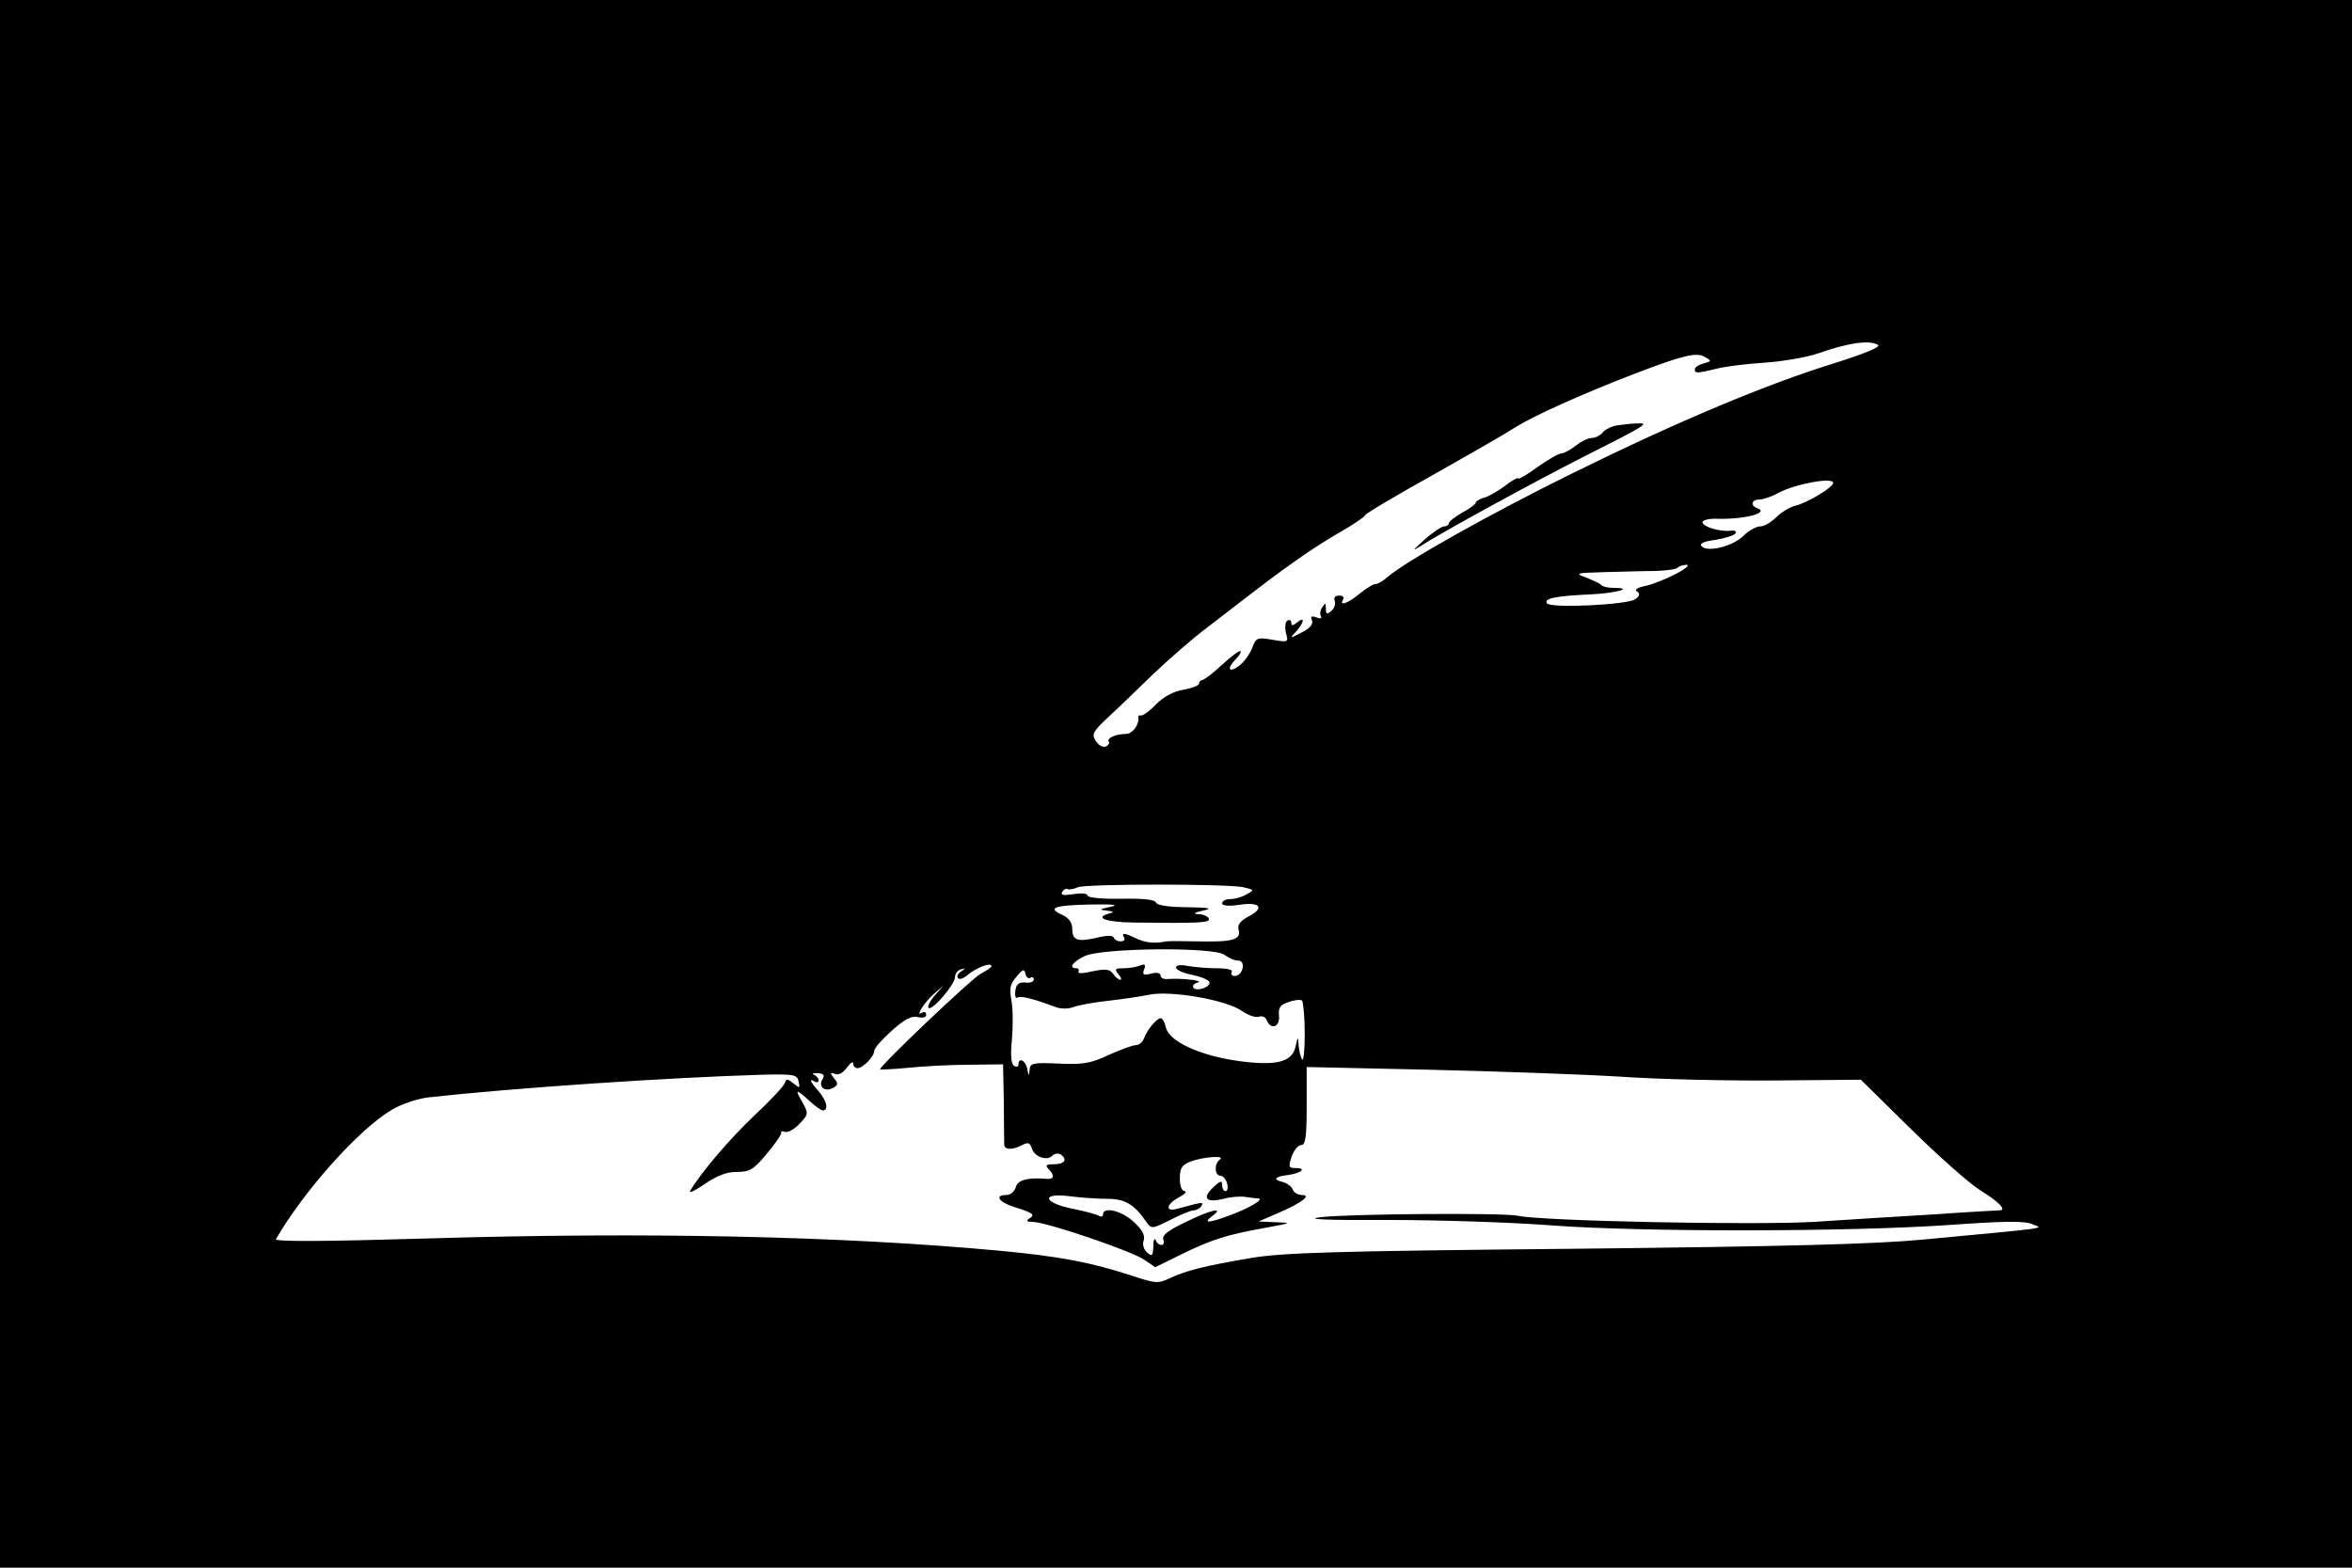
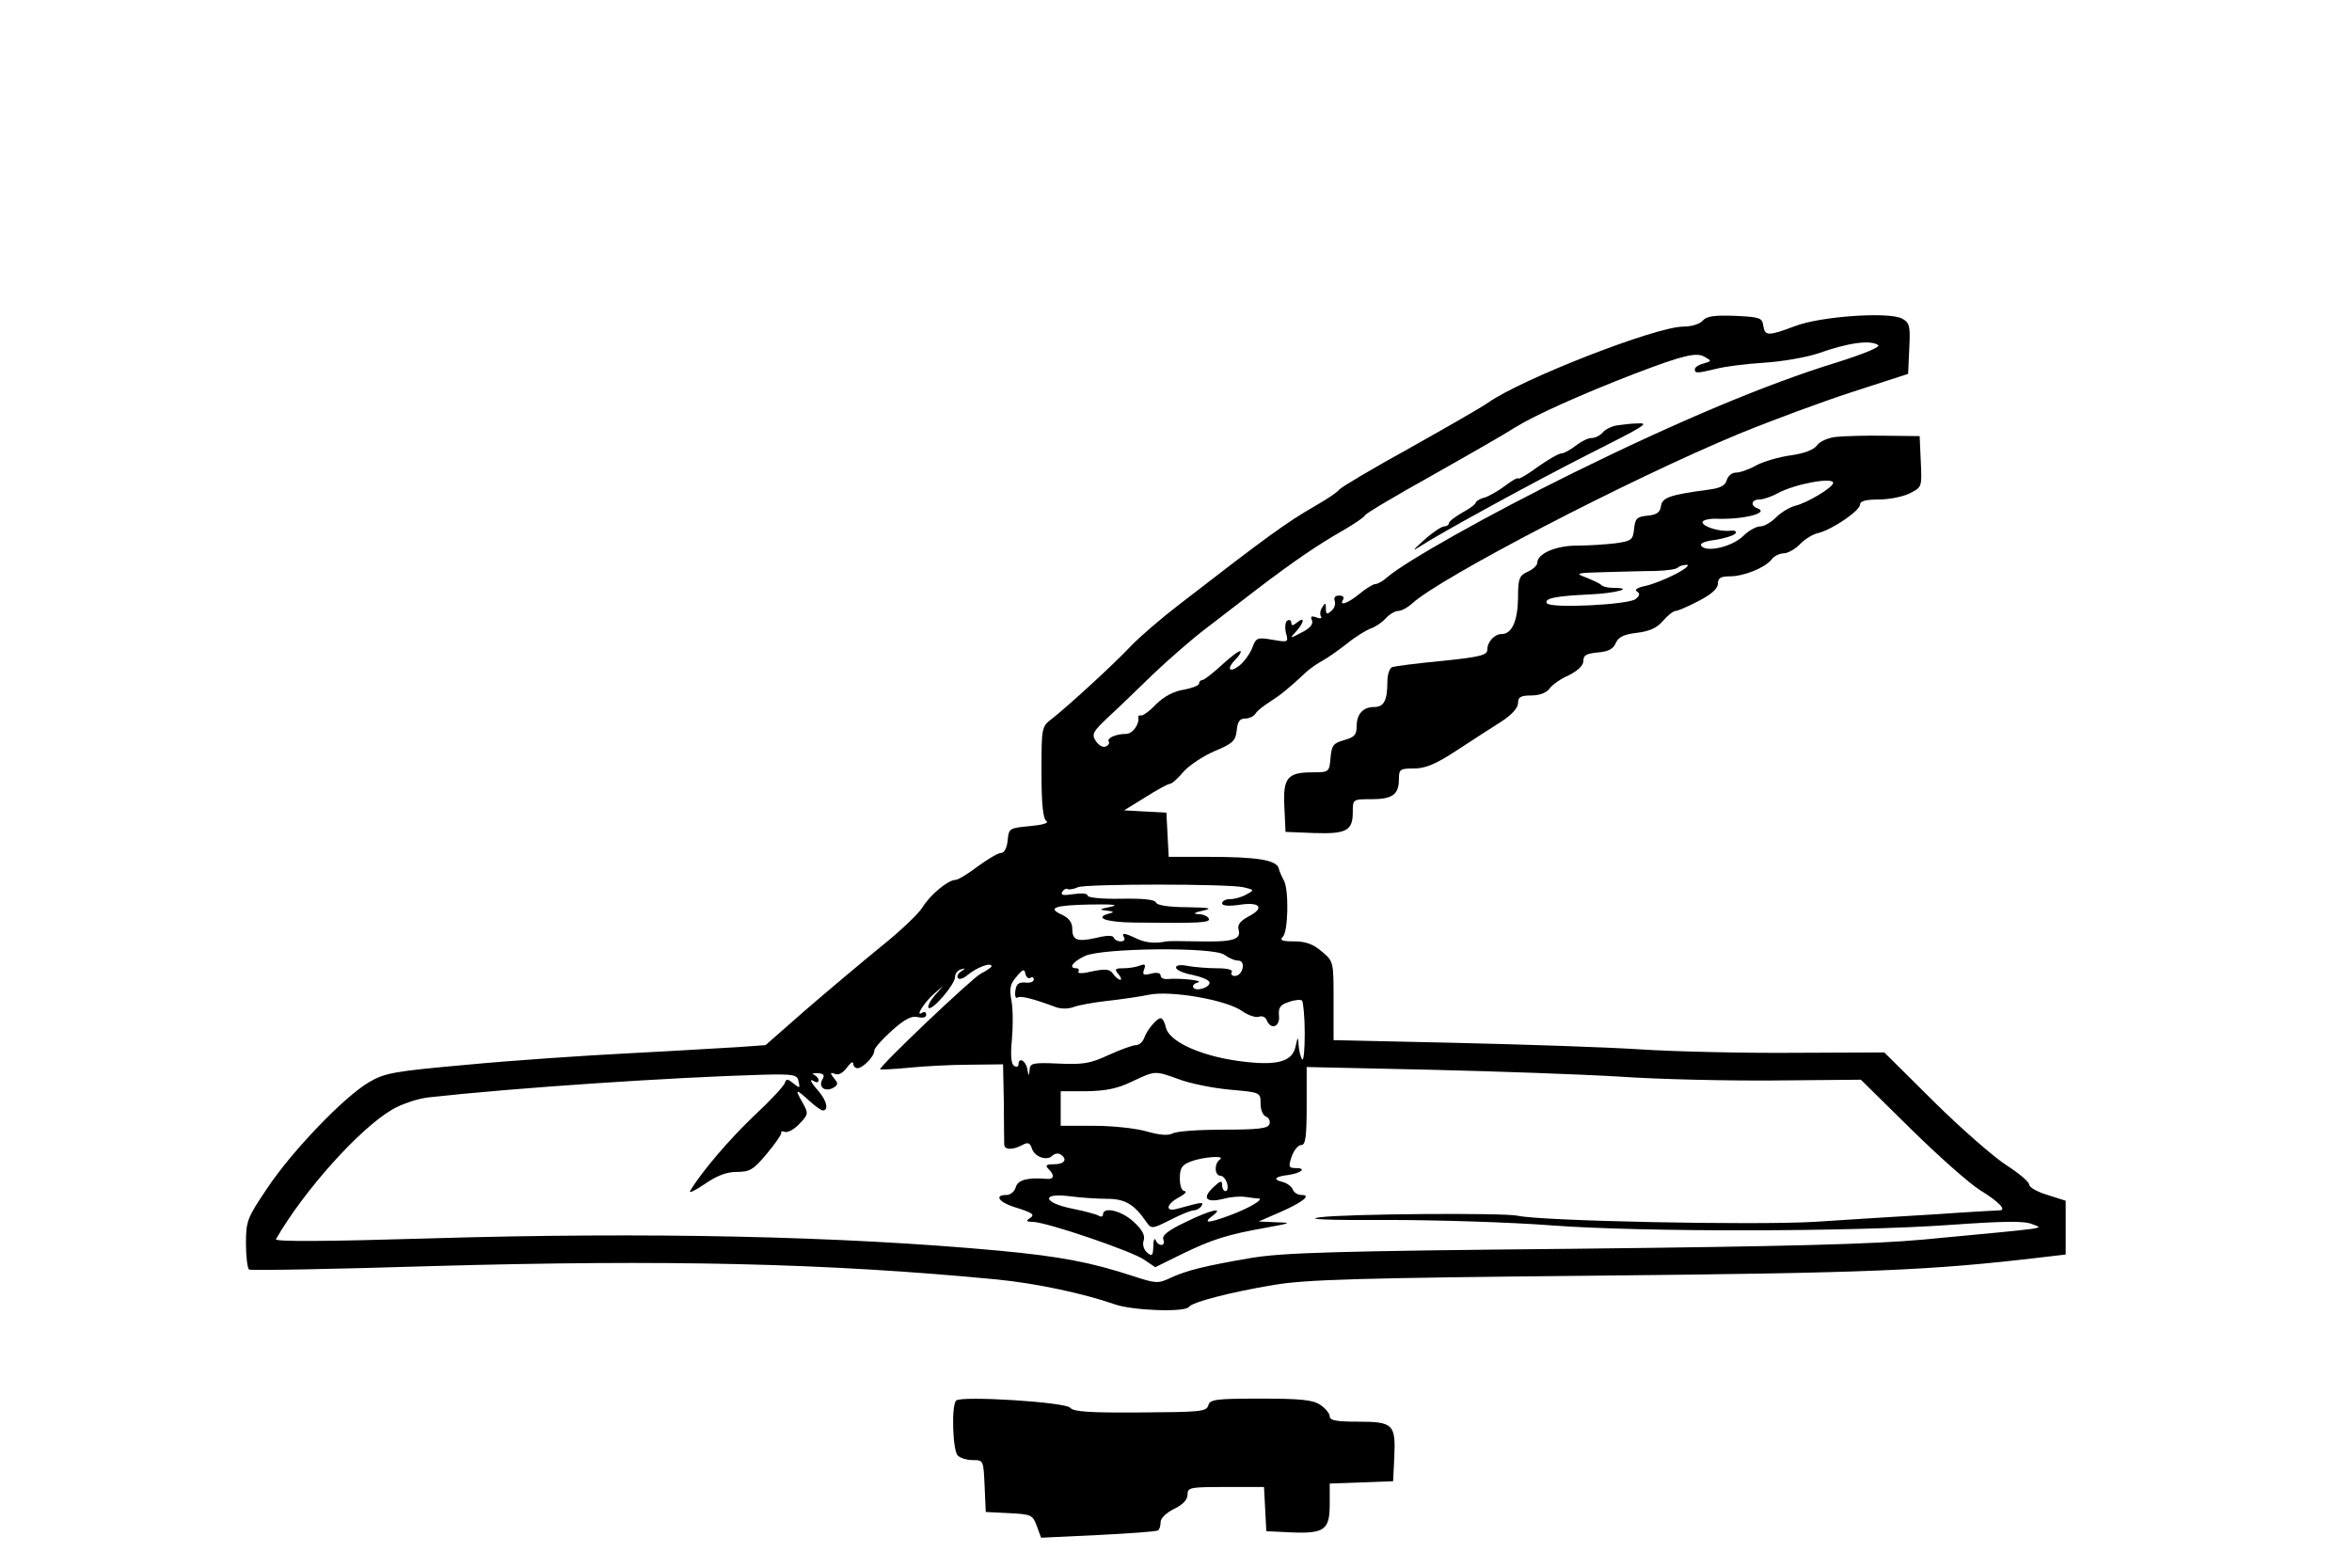
<svg xmlns="http://www.w3.org/2000/svg" version="1.0" width="612pt" height="408pt" viewBox="0 0 612 408" preserveAspectRatio="xMidYMid meet">
  <g transform="translate(0,408) scale(0.1,-0.1)" fill="#000000" stroke="none">
-     <path d="M0 2040 l0 -2040 3060 0 3060 0 0 2040 0 2040 -3060 0 -3060 0 0 -2040z m4887 1142 c7 -5 -37 -23 -110 -46 -179 -55 -410 -152 -682 -286 -221 -109 -436 -230 -485 -272 -11 -10 -25 -18 -31 -18 -6 0 -24 -11 -41 -25 -30 -25 -55 -34 -43 -15 3 6 -1 10 -10 10 -11 0 -15 -5 -12 -14 3 -8 -1 -20 -9 -26 -11 -10 -14 -9 -14 6 0 16 -2 16 -9 4 -6 -8 -7 -18 -4 -24 4 -5 -1 -7 -11 -3 -14 5 -17 3 -12 -8 3 -10 -5 -20 -27 -31 -32 -17 -32 -16 -14 3 21 24 23 40 2 23 -11 -9 -15 -9 -15 -1 0 7 -5 9 -10 6 -6 -3 -7 -18 -4 -32 7 -25 6 -25 -35 -18 -40 7 -43 5 -53 -22 -6 -15 -21 -36 -34 -46 -27 -20 -33 -7 -8 18 9 9 14 18 12 20 -3 3 -24 -13 -48 -35 -24 -22 -47 -40 -52 -40 -4 0 -8 -4 -8 -9 0 -5 -18 -12 -40 -16 -26 -4 -52 -18 -72 -38 -17 -18 -35 -31 -40 -29 -4 1 -7 -1 -6 -5 3 -18 -15 -43 -32 -43 -26 0 -51 -11 -45 -20 3 -4 -1 -10 -8 -13 -8 -3 -19 4 -26 15 -11 17 -7 24 31 60 24 22 77 73 118 113 41 39 104 94 140 121 36 28 94 72 130 100 97 74 159 116 222 152 31 18 58 36 60 41 2 5 80 51 173 103 94 53 192 109 218 126 50 31 172 86 312 140 126 48 160 56 181 43 18 -10 18 -11 -3 -17 -13 -3 -23 -10 -23 -15 0 -11 5 -11 55 1 22 6 78 13 125 16 47 3 110 14 140 24 79 28 136 36 157 22z m-117 -359 c-1 -12 -68 -52 -98 -59 -15 -4 -37 -17 -50 -30 -13 -13 -31 -24 -42 -24 -10 0 -30 -11 -43 -24 -28 -28 -93 -44 -109 -28 -7 7 4 13 36 17 25 4 49 12 52 17 3 5 -2 8 -12 7 -27 -4 -74 10 -74 22 0 5 15 9 33 9 72 -3 143 15 110 27 -19 7 -16 23 5 23 9 0 31 7 47 16 46 25 146 43 145 27z m-410 -237 c-25 -13 -60 -27 -79 -31 -20 -4 -29 -10 -22 -14 9 -6 8 -11 -3 -20 -18 -15 -222 -25 -231 -11 -8 13 25 19 112 23 68 3 118 17 61 17 -13 0 -28 3 -32 8 -4 4 -22 12 -39 19 -30 11 -26 12 48 14 44 1 103 3 132 3 28 1 55 4 59 9 4 4 14 7 23 7 9 0 -4 -11 -29 -24z m-1125 -815 c29 -7 30 -7 8 -19 -12 -7 -31 -12 -42 -12 -12 0 -21 -5 -21 -11 0 -6 15 -8 44 -4 55 9 68 -8 25 -30 -22 -12 -30 -22 -26 -35 7 -26 -17 -32 -106 -30 -40 1 -76 1 -82 0 -29 -6 -53 -4 -77 7 -33 16 -41 16 -33 3 3 -5 0 -10 -9 -10 -8 0 -16 4 -18 10 -2 6 -19 6 -46 -1 -50 -11 -62 -6 -62 25 0 15 -9 27 -26 35 -40 18 -22 25 74 27 58 1 76 -1 52 -6 -30 -6 -31 -8 -10 -10 18 -2 20 -4 8 -7 -43 -11 -12 -23 62 -24 171 -2 202 -1 195 11 -3 6 -16 11 -28 11 -14 1 -9 4 13 9 27 6 18 8 -42 9 -46 0 -78 5 -80 12 -3 8 -34 11 -91 10 -50 -1 -87 3 -87 8 0 6 -16 7 -37 4 -26 -4 -34 -3 -29 6 4 6 10 10 14 7 4 -2 16 0 27 5 24 9 387 9 430 0z m-49 -176 c11 -8 26 -15 36 -15 21 0 12 -40 -9 -40 -8 0 -11 5 -8 10 4 6 -11 10 -38 10 -25 0 -59 3 -76 6 -19 4 -31 2 -31 -4 0 -6 19 -15 42 -19 23 -5 43 -13 45 -19 4 -13 -35 -26 -42 -14 -3 5 3 11 12 13 18 5 -46 12 -79 9 -10 -1 -18 3 -18 9 0 7 -10 9 -25 5 -20 -5 -23 -3 -18 11 5 13 2 15 -11 10 -10 -4 -29 -7 -43 -7 -21 0 -24 -2 -13 -15 7 -8 9 -15 5 -15 -4 0 -13 7 -19 16 -9 12 -19 13 -54 6 -24 -6 -39 -6 -36 -1 3 5 0 9 -5 9 -22 0 -10 17 22 32 45 21 336 24 363 3z m-606 -30 c0 -2 -12 -11 -28 -19 -23 -12 -262 -239 -262 -249 0 -1 33 0 73 4 39 4 111 8 160 8 l87 1 2 -97 c0 -54 1 -104 1 -110 -1 -16 21 -17 47 -3 15 8 20 6 25 -9 7 -22 39 -33 53 -19 6 6 15 7 21 4 20 -13 11 -26 -16 -26 -21 0 -24 -3 -15 -12 17 -17 15 -28 -5 -26 -50 4 -75 -3 -80 -22 -3 -11 -14 -20 -24 -20 -32 0 -21 -18 19 -31 51 -16 56 -20 41 -30 -10 -6 -8 -9 8 -9 35 0 261 -77 291 -99 l28 -19 69 34 c78 38 118 51 220 69 66 12 67 13 25 14 l-45 2 53 23 c60 26 86 46 59 46 -10 0 -20 6 -23 14 -3 8 -15 17 -27 20 -26 6 -20 14 15 18 34 5 49 18 20 18 -19 0 -20 3 -11 30 6 17 17 30 25 30 11 0 14 21 14 102 l0 101 318 -7 c174 -4 398 -12 497 -18 99 -7 281 -11 404 -10 l223 2 129 -127 c71 -70 153 -143 182 -161 49 -30 69 -52 50 -52 -4 0 -78 -4 -163 -10 -85 -5 -229 -14 -320 -20 -156 -9 -709 2 -771 16 -37 8 -446 5 -514 -4 -41 -5 14 -8 175 -7 129 0 321 -6 425 -14 237 -18 781 -17 1038 1 140 10 195 11 215 2 30 -12 55 -8 -283 -40 -127 -12 -356 -18 -910 -24 -621 -6 -756 -10 -840 -24 -117 -20 -168 -32 -212 -53 -30 -14 -37 -13 -95 6 -110 36 -189 51 -348 66 -411 38 -917 49 -1482 32 -268 -8 -404 -9 -400 -2 74 128 218 288 302 337 25 15 68 29 95 32 225 25 630 52 870 59 82 2 90 0 93 -18 4 -17 3 -18 -13 -5 -16 13 -19 13 -23 1 -3 -8 -38 -46 -80 -85 -64 -61 -136 -145 -166 -195 -5 -8 12 0 37 17 32 22 57 32 84 32 34 0 44 6 78 47 22 26 39 51 38 55 -2 4 3 5 10 2 7 -2 24 7 37 21 24 25 24 27 8 56 -21 36 -17 36 18 4 15 -14 31 -25 35 -25 16 0 10 26 -11 50 -22 25 -26 35 -10 25 6 -3 10 -2 10 4 0 5 -6 11 -12 14 -7 3 -3 4 9 4 17 -1 20 -5 12 -18 -10 -20 10 -32 31 -19 11 7 11 11 0 24 -11 14 -10 16 3 11 9 -4 21 3 31 17 9 12 16 17 16 10 0 -6 5 -12 11 -12 14 0 44 30 44 46 0 6 21 30 46 52 33 30 52 39 67 35 13 -3 22 -1 22 6 0 7 -5 9 -11 5 -19 -12 7 29 33 51 l23 20 -23 -26 c-12 -14 -19 -28 -16 -32 9 -9 69 61 69 80 0 9 7 18 15 20 13 4 13 3 0 -6 -8 -5 -11 -13 -7 -17 4 -4 15 0 24 8 24 20 63 35 63 23z m101 -30 c5 4 9 1 9 -4 0 -6 -10 -10 -22 -8 -17 1 -24 -4 -26 -22 -2 -13 1 -21 6 -17 8 5 40 -3 99 -25 13 -5 33 -5 46 0 13 5 52 12 87 16 36 4 85 11 109 16 56 12 203 -13 244 -43 16 -11 35 -17 43 -14 8 3 17 -1 20 -9 11 -27 35 -17 32 11 -2 22 3 29 25 36 16 6 31 7 35 4 3 -4 7 -42 7 -86 0 -43 -3 -73 -7 -67 -4 7 -8 23 -9 37 -1 23 -2 23 -8 -4 -8 -37 -44 -49 -126 -40 -109 11 -201 50 -211 89 -3 14 -9 25 -14 25 -10 0 -36 -31 -43 -52 -4 -10 -13 -18 -21 -18 -9 0 -41 -12 -72 -26 -47 -22 -67 -25 -130 -22 -68 3 -74 1 -75 -17 -2 -17 -2 -17 -6 3 -4 22 -23 32 -23 11 0 -5 -5 -7 -11 -3 -8 4 -10 28 -6 68 3 33 3 79 -1 101 -6 32 -4 44 13 63 16 20 21 21 23 8 2 -9 8 -14 13 -11z m493 -473 c-15 -10 -14 -42 2 -42 6 0 14 -9 17 -20 3 -11 1 -20 -4 -20 -5 0 -9 7 -9 16 0 13 -5 11 -24 -7 -29 -28 -17 -40 28 -29 17 5 42 7 56 5 14 -2 29 -4 35 -4 15 -2 -26 -26 -75 -44 -56 -21 -71 -21 -46 -2 34 25 -3 17 -70 -16 -44 -21 -61 -34 -57 -45 3 -8 1 -14 -5 -14 -6 0 -13 6 -15 13 -3 6 -6 -1 -6 -17 -1 -24 -3 -27 -16 -16 -9 8 -13 21 -9 32 4 13 -4 28 -26 48 -31 29 -80 41 -80 19 0 -5 -5 -7 -11 -3 -7 4 -37 12 -67 18 -77 15 -85 42 -11 33 30 -4 75 -7 100 -7 46 0 70 -14 101 -59 14 -20 15 -20 63 4 27 14 54 25 61 25 7 0 16 5 20 11 7 12 3 11 -63 -7 -32 -9 -29 12 5 30 15 8 21 15 15 16 -8 0 -13 13 -13 33 0 27 5 35 28 44 31 12 93 17 76 5z" />
+     <path d="M4430 3245 c-7 -8 -28 -15 -50 -15 -71 0 -420 -136 -508 -198 -15 -11 -106 -63 -202 -117 -96 -53 -179 -102 -185 -109 -5 -7 -32 -25 -60 -41 -78 -45 -125 -79 -355 -257 -47 -36 -104 -85 -127 -109 -45 -48 -162 -155 -205 -189 -28 -21 -28 -23 -28 -140 0 -84 4 -121 13 -127 7 -5 -10 -10 -43 -13 -54 -5 -55 -6 -58 -37 -2 -21 -9 -33 -18 -33 -7 0 -34 -16 -60 -35 -25 -19 -51 -35 -58 -35 -19 0 -66 -39 -86 -72 -10 -16 -58 -62 -107 -101 -49 -40 -137 -114 -195 -164 l-106 -93 -69 -5 c-37 -2 -165 -10 -283 -16 -118 -6 -309 -19 -424 -30 -189 -17 -214 -21 -255 -45 -64 -37 -201 -179 -266 -277 -52 -77 -55 -85 -55 -144 0 -34 4 -64 8 -67 5 -3 220 1 479 9 608 17 1022 8 1468 -35 101 -10 223 -36 304 -64 46 -17 186 -22 195 -7 8 12 107 38 221 57 84 14 219 18 835 24 712 7 870 13 1165 48 l60 7 0 70 0 70 -47 15 c-27 8 -48 20 -48 27 0 7 -26 29 -57 49 -32 20 -117 94 -189 165 l-131 130 -234 -1 c-129 -1 -310 3 -402 9 -93 6 -310 13 -483 17 l-314 7 0 103 c0 102 0 102 -31 128 -22 19 -42 26 -72 26 -32 0 -38 3 -29 12 14 14 16 121 3 146 -5 9 -12 24 -14 33 -7 21 -57 29 -184 29 l-102 0 -3 58 -3 57 -55 3 -55 3 55 34 c30 19 59 35 64 35 5 0 21 14 35 31 15 17 51 41 81 54 48 20 55 27 58 54 2 23 8 31 22 31 11 0 23 6 27 13 4 7 22 21 38 31 28 18 48 34 95 78 10 9 29 22 42 29 13 7 41 27 63 44 22 18 50 35 61 39 12 4 29 15 39 26 10 11 25 20 33 20 9 0 25 9 36 19 72 67 566 324 851 442 83 34 215 83 295 109 l145 47 3 66 c3 59 1 67 -19 78 -35 18 -212 6 -279 -20 -69 -26 -78 -26 -82 2 -3 20 -9 22 -74 25 -54 2 -74 -1 -84 -13z m457 -63 c7 -5 -37 -23 -110 -46 -179 -55 -410 -152 -682 -286 -221 -109 -436 -230 -485 -272 -11 -10 -25 -18 -31 -18 -6 0 -24 -11 -41 -25 -30 -25 -55 -34 -43 -15 3 6 -1 10 -10 10 -11 0 -15 -5 -12 -14 3 -8 -1 -20 -9 -26 -11 -10 -14 -9 -14 6 0 16 -2 16 -9 4 -6 -8 -7 -18 -4 -24 4 -5 -1 -7 -11 -3 -14 5 -17 3 -12 -8 3 -10 -5 -20 -27 -31 -32 -17 -32 -16 -14 3 21 24 23 40 2 23 -11 -9 -15 -9 -15 -1 0 7 -5 9 -10 6 -6 -3 -7 -18 -4 -32 7 -25 6 -25 -35 -18 -40 7 -43 5 -53 -22 -6 -15 -21 -36 -34 -46 -27 -20 -33 -7 -8 18 9 9 14 18 12 20 -3 3 -24 -13 -48 -35 -24 -22 -47 -40 -52 -40 -4 0 -8 -4 -8 -9 0 -5 -18 -12 -40 -16 -26 -4 -52 -18 -72 -38 -17 -18 -35 -31 -40 -29 -4 1 -7 -1 -6 -5 3 -18 -15 -43 -32 -43 -26 0 -51 -11 -45 -20 3 -4 -1 -10 -8 -13 -8 -3 -19 4 -26 15 -11 17 -7 24 31 60 24 22 77 73 118 113 41 39 104 94 140 121 36 28 94 72 130 100 97 74 159 116 222 152 31 18 58 36 60 41 2 5 80 51 173 103 94 53 192 109 218 126 50 31 172 86 312 140 126 48 160 56 181 43 18 -10 18 -11 -3 -17 -13 -3 -23 -10 -23 -15 0 -11 5 -11 55 1 22 6 78 13 125 16 47 3 110 14 140 24 79 28 136 36 157 22z m-1652 -1411 c29 -7 30 -7 8 -19 -12 -7 -31 -12 -42 -12 -12 0 -21 -5 -21 -11 0 -6 15 -8 44 -4 55 9 68 -8 25 -30 -22 -12 -30 -22 -26 -35 7 -26 -17 -32 -106 -30 -40 1 -76 1 -82 0 -29 -6 -53 -4 -77 7 -33 16 -41 16 -33 3 3 -5 0 -10 -9 -10 -8 0 -16 4 -18 10 -2 6 -19 6 -46 -1 -50 -11 -62 -6 -62 25 0 15 -9 27 -26 35 -40 18 -22 25 74 27 58 1 76 -1 52 -6 -30 -6 -31 -8 -10 -10 18 -2 20 -4 8 -7 -43 -11 -12 -23 62 -24 171 -2 202 -1 195 11 -3 6 -16 11 -28 11 -14 1 -9 4 13 9 27 6 18 8 -42 9 -46 0 -78 5 -80 12 -3 8 -34 11 -91 10 -50 -1 -87 3 -87 8 0 6 -16 7 -37 4 -26 -4 -34 -3 -29 6 4 6 10 10 14 7 4 -2 16 0 27 5 24 9 387 9 430 0z m-49 -176 c11 -8 26 -15 36 -15 21 0 12 -40 -9 -40 -8 0 -11 5 -8 10 4 6 -11 10 -38 10 -25 0 -59 3 -76 6 -19 4 -31 2 -31 -4 0 -6 19 -15 42 -19 23 -5 43 -13 45 -19 4 -13 -35 -26 -42 -14 -3 5 3 11 12 13 18 5 -46 12 -79 9 -10 -1 -18 3 -18 9 0 7 -10 9 -25 5 -20 -5 -23 -3 -18 11 5 13 2 15 -11 10 -10 -4 -29 -7 -43 -7 -21 0 -24 -2 -13 -15 7 -8 9 -15 5 -15 -4 0 -13 7 -19 16 -9 12 -19 13 -54 6 -24 -6 -39 -6 -36 -1 3 5 0 9 -5 9 -22 0 -10 17 22 32 45 21 336 24 363 3z m-606 -30 c0 -2 -12 -11 -28 -19 -23 -12 -262 -239 -262 -249 0 -1 33 0 73 4 39 4 111 8 160 8 l87 1 2 -97 c0 -54 1 -104 1 -110 -1 -16 21 -17 47 -3 15 8 20 6 25 -9 7 -22 39 -33 53 -19 6 6 15 7 21 4 20 -13 11 -26 -16 -26 -21 0 -24 -3 -15 -12 17 -17 15 -28 -5 -26 -50 4 -75 -3 -80 -22 -3 -11 -14 -20 -24 -20 -32 0 -21 -18 19 -31 51 -16 56 -20 41 -30 -10 -6 -8 -9 8 -9 35 0 261 -77 291 -99 l28 -19 69 34 c78 38 118 51 220 69 66 12 67 13 25 14 l-45 2 53 23 c60 26 86 46 59 46 -10 0 -20 6 -23 14 -3 8 -15 17 -27 20 -26 6 -20 14 15 18 34 5 49 18 20 18 -19 0 -20 3 -11 30 6 17 17 30 25 30 11 0 14 21 14 102 l0 101 318 -7 c174 -4 398 -12 497 -18 99 -7 281 -11 404 -10 l223 2 129 -127 c71 -70 153 -143 182 -161 49 -30 69 -52 50 -52 -4 0 -78 -4 -163 -10 -85 -5 -229 -14 -320 -20 -156 -9 -709 2 -771 16 -37 8 -446 5 -514 -4 -41 -5 14 -8 175 -7 129 0 321 -6 425 -14 237 -18 781 -17 1038 1 140 10 195 11 215 2 30 -12 55 -8 -283 -40 -127 -12 -356 -18 -910 -24 -621 -6 -756 -10 -840 -24 -117 -20 -168 -32 -212 -53 -30 -14 -37 -13 -95 6 -110 36 -189 51 -348 66 -411 38 -917 49 -1482 32 -268 -8 -404 -9 -400 -2 74 128 218 288 302 337 25 15 68 29 95 32 225 25 630 52 870 59 82 2 90 0 93 -18 4 -17 3 -18 -13 -5 -16 13 -19 13 -23 1 -3 -8 -38 -46 -80 -85 -64 -61 -136 -145 -166 -195 -5 -8 12 0 37 17 32 22 57 32 84 32 34 0 44 6 78 47 22 26 39 51 38 55 -2 4 3 5 10 2 7 -2 24 7 37 21 24 25 24 27 8 56 -21 36 -17 36 18 4 15 -14 31 -25 35 -25 16 0 10 26 -11 50 -22 25 -26 35 -10 25 6 -3 10 -2 10 4 0 5 -6 11 -12 14 -7 3 -3 4 9 4 17 -1 20 -5 12 -18 -10 -20 10 -32 31 -19 11 7 11 11 0 24 -11 14 -10 16 3 11 9 -4 21 3 31 17 9 12 16 17 16 10 0 -6 5 -12 11 -12 14 0 44 30 44 46 0 6 21 30 46 52 33 30 52 39 67 35 13 -3 22 -1 22 6 0 7 -5 9 -11 5 -19 -12 7 29 33 51 l23 20 -23 -26 c-12 -14 -19 -28 -16 -32 9 -9 69 61 69 80 0 9 7 18 15 20 13 4 13 3 0 -6 -8 -5 -11 -13 -7 -17 4 -4 15 0 24 8 24 20 63 35 63 23z m101 -30 c5 4 9 1 9 -4 0 -6 -10 -10 -22 -8 -17 1 -24 -4 -26 -22 -2 -13 1 -21 6 -17 8 5 40 -3 99 -25 13 -5 33 -5 46 0 13 5 52 12 87 16 36 4 85 11 109 16 56 12 203 -13 244 -43 16 -11 35 -17 43 -14 8 3 17 -1 20 -9 11 -27 35 -17 32 11 -2 22 3 29 25 36 16 6 31 7 35 4 3 -4 7 -42 7 -86 0 -43 -3 -73 -7 -67 -4 7 -8 23 -9 37 -1 23 -2 23 -8 -4 -8 -37 -44 -49 -126 -40 -109 11 -201 50 -211 89 -3 14 -9 25 -14 25 -10 0 -36 -31 -43 -52 -4 -10 -13 -18 -21 -18 -9 0 -41 -12 -72 -26 -47 -22 -67 -25 -130 -22 -68 3 -74 1 -75 -17 -2 -17 -2 -17 -6 3 -4 22 -23 32 -23 11 0 -5 -5 -7 -11 -3 -8 4 -10 28 -6 68 3 33 3 79 -1 101 -6 32 -4 44 13 63 16 20 21 21 23 8 2 -9 8 -14 13 -11z m387 -264 c29 -11 89 -23 133 -27 79 -7 79 -7 79 -36 0 -16 6 -31 14 -34 8 -3 12 -12 9 -20 -4 -11 -30 -14 -120 -14 -63 0 -122 -4 -132 -10 -12 -6 -34 -4 -66 5 -26 8 -88 15 -137 15 l-88 0 0 45 0 45 68 0 c50 1 80 7 117 25 62 29 59 29 123 6z m106 -209 c-15 -10 -14 -42 2 -42 6 0 14 -9 17 -20 3 -11 1 -20 -4 -20 -5 0 -9 7 -9 16 0 13 -5 11 -24 -7 -29 -28 -17 -40 28 -29 17 5 42 7 56 5 14 -2 29 -4 35 -4 15 -2 -26 -26 -75 -44 -56 -21 -71 -21 -46 -2 34 25 -3 17 -70 -16 -44 -21 -61 -34 -57 -45 3 -8 1 -14 -5 -14 -6 0 -13 6 -15 13 -3 6 -6 -1 -6 -17 -1 -24 -3 -27 -16 -16 -9 8 -13 21 -9 32 4 13 -4 28 -26 48 -31 29 -80 41 -80 19 0 -5 -5 -7 -11 -3 -7 4 -37 12 -67 18 -77 15 -85 42 -11 33 30 -4 75 -7 100 -7 46 0 70 -14 101 -59 14 -20 15 -20 63 4 27 14 54 25 61 25 7 0 16 5 20 11 7 12 3 11 -63 -7 -32 -9 -29 12 5 30 15 8 21 15 15 16 -8 0 -13 13 -13 33 0 27 5 35 28 44 31 12 93 17 76 5z" />
    <path d="M4208 2973 c-14 -2 -32 -11 -38 -19 -7 -8 -20 -14 -29 -14 -9 0 -27 -9 -41 -20 -14 -11 -31 -20 -37 -20 -7 0 -35 -16 -63 -36 -27 -20 -50 -33 -50 -29 0 3 -15 -5 -32 -18 -18 -14 -43 -28 -55 -32 -13 -3 -23 -10 -23 -13 0 -4 -16 -16 -35 -26 -19 -11 -35 -23 -35 -28 0 -4 -6 -8 -12 -8 -7 0 -31 -16 -53 -36 -29 -26 -32 -30 -10 -16 50 33 295 167 431 236 157 79 168 86 134 84 -14 0 -37 -3 -52 -5z" />
+     <path d="M4778 2943 c-21 -2 -43 -12 -50 -22 -9 -12 -33 -21 -68 -26 -30 -4 -71 -16 -90 -26 -19 -11 -43 -19 -53 -19 -11 0 -21 -9 -24 -20 -4 -14 -17 -21 -52 -25 -96 -13 -116 -20 -119 -42 -2 -16 -11 -23 -35 -25 -28 -3 -32 -7 -35 -34 -3 -29 -6 -32 -49 -38 -25 -3 -70 -6 -100 -6 -55 0 -103 -21 -103 -45 0 -6 -11 -17 -25 -23 -22 -10 -25 -18 -25 -69 -1 -59 -16 -93 -42 -93 -19 0 -38 -20 -38 -41 0 -14 -19 -19 -117 -29 -65 -6 -124 -14 -130 -16 -7 -2 -13 -19 -13 -38 0 -49 -9 -66 -34 -66 -29 0 -46 -18 -46 -51 0 -21 -6 -28 -32 -35 -29 -8 -33 -14 -36 -47 -3 -36 -4 -37 -46 -37 -66 0 -78 -14 -74 -90 l3 -65 73 -3 c85 -3 102 6 102 54 0 34 0 34 48 34 55 0 72 12 72 52 0 26 3 28 39 28 30 0 57 11 113 48 40 26 92 60 116 75 26 17 42 35 42 47 0 16 7 20 34 20 22 0 40 7 48 18 7 10 30 26 51 35 23 12 37 25 37 37 0 15 8 19 38 22 26 2 40 9 46 24 7 16 21 23 55 27 32 4 52 12 68 31 12 14 27 26 33 26 6 0 33 12 60 26 33 17 50 32 50 45 0 14 7 19 30 19 37 0 90 21 109 43 7 10 22 17 33 17 10 0 29 11 41 23 12 13 34 27 49 30 36 9 108 58 108 74 0 9 15 13 48 13 27 0 63 7 81 16 32 16 32 16 29 82 l-3 67 -90 1 c-49 1 -107 -1 -127 -3z m-8 -120 c-1 -12 -68 -52 -98 -59 -15 -4 -37 -17 -50 -30 -13 -13 -31 -24 -42 -24 -10 0 -30 -11 -43 -24 -28 -28 -93 -44 -109 -28 -7 7 4 13 36 17 25 4 49 12 52 17 3 5 -2 8 -12 7 -27 -4 -74 10 -74 22 0 5 15 9 33 9 72 -3 143 15 110 27 -19 7 -16 23 5 23 9 0 31 7 47 16 46 25 146 43 145 27z m-410 -237 c-25 -13 -60 -27 -79 -31 -20 -4 -29 -10 -22 -14 9 -6 8 -11 -3 -20 -18 -15 -222 -25 -231 -11 -8 13 25 19 112 23 68 3 118 17 61 17 -13 0 -28 3 -32 8 -4 4 -22 12 -39 19 -30 11 -26 12 48 14 44 1 103 3 132 3 28 1 55 4 59 9 4 4 14 7 23 7 9 0 -4 -11 -29 -24z" />
+     <path d="M2488 435 c-13 -13 -9 -130 4 -143 7 -7 24 -12 40 -12 27 0 27 -1 30 -67 l3 -68 60 -3 c58 -3 62 -4 73 -34 l11 -30 148 7 c81 4 151 9 156 12 4 2 7 12 7 22 0 10 15 24 35 34 23 11 35 24 35 37 0 19 6 20 100 20 l99 0 3 -57 3 -58 62 -3 c89 -4 103 6 103 73 l0 54 83 3 82 3 3 63 c4 85 -3 92 -94 92 -56 0 -74 3 -74 14 0 7 -11 21 -25 30 -19 13 -52 16 -156 16 -117 0 -131 -2 -135 -18 -5 -16 -22 -17 -177 -18 -133 -1 -174 2 -182 12 -11 15 -284 32 -297 19z" />
  </g>
</svg>
